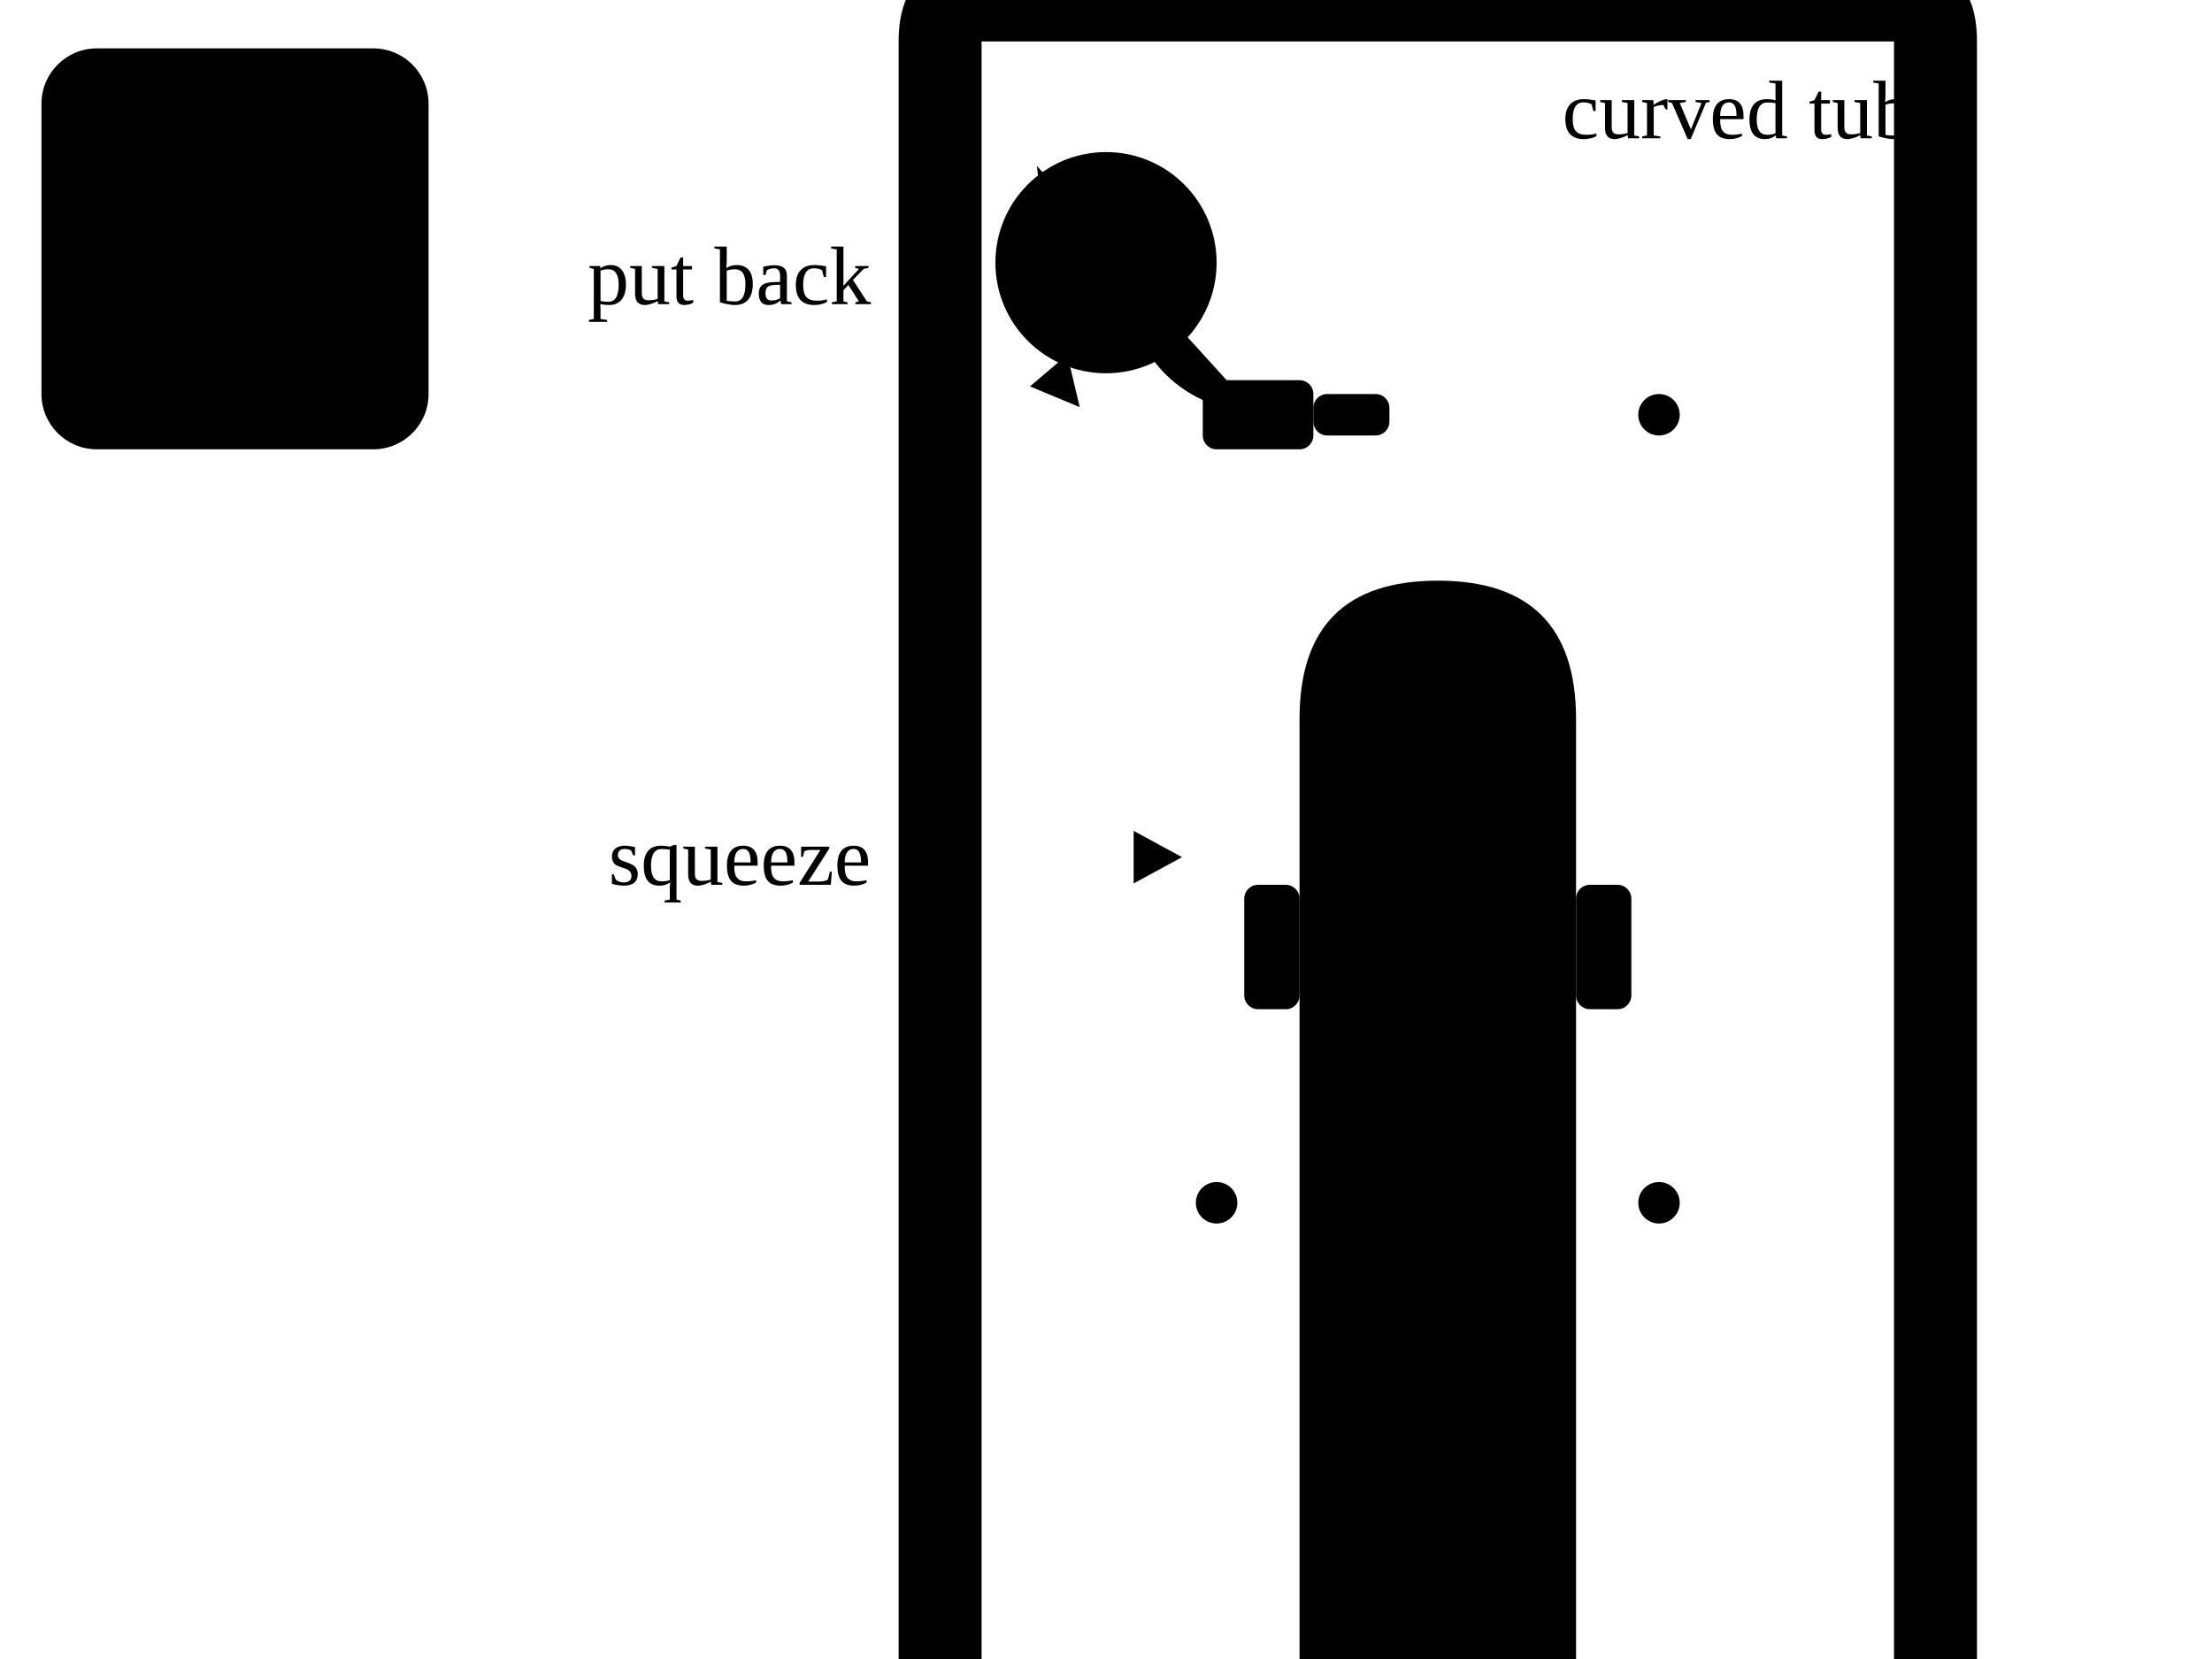
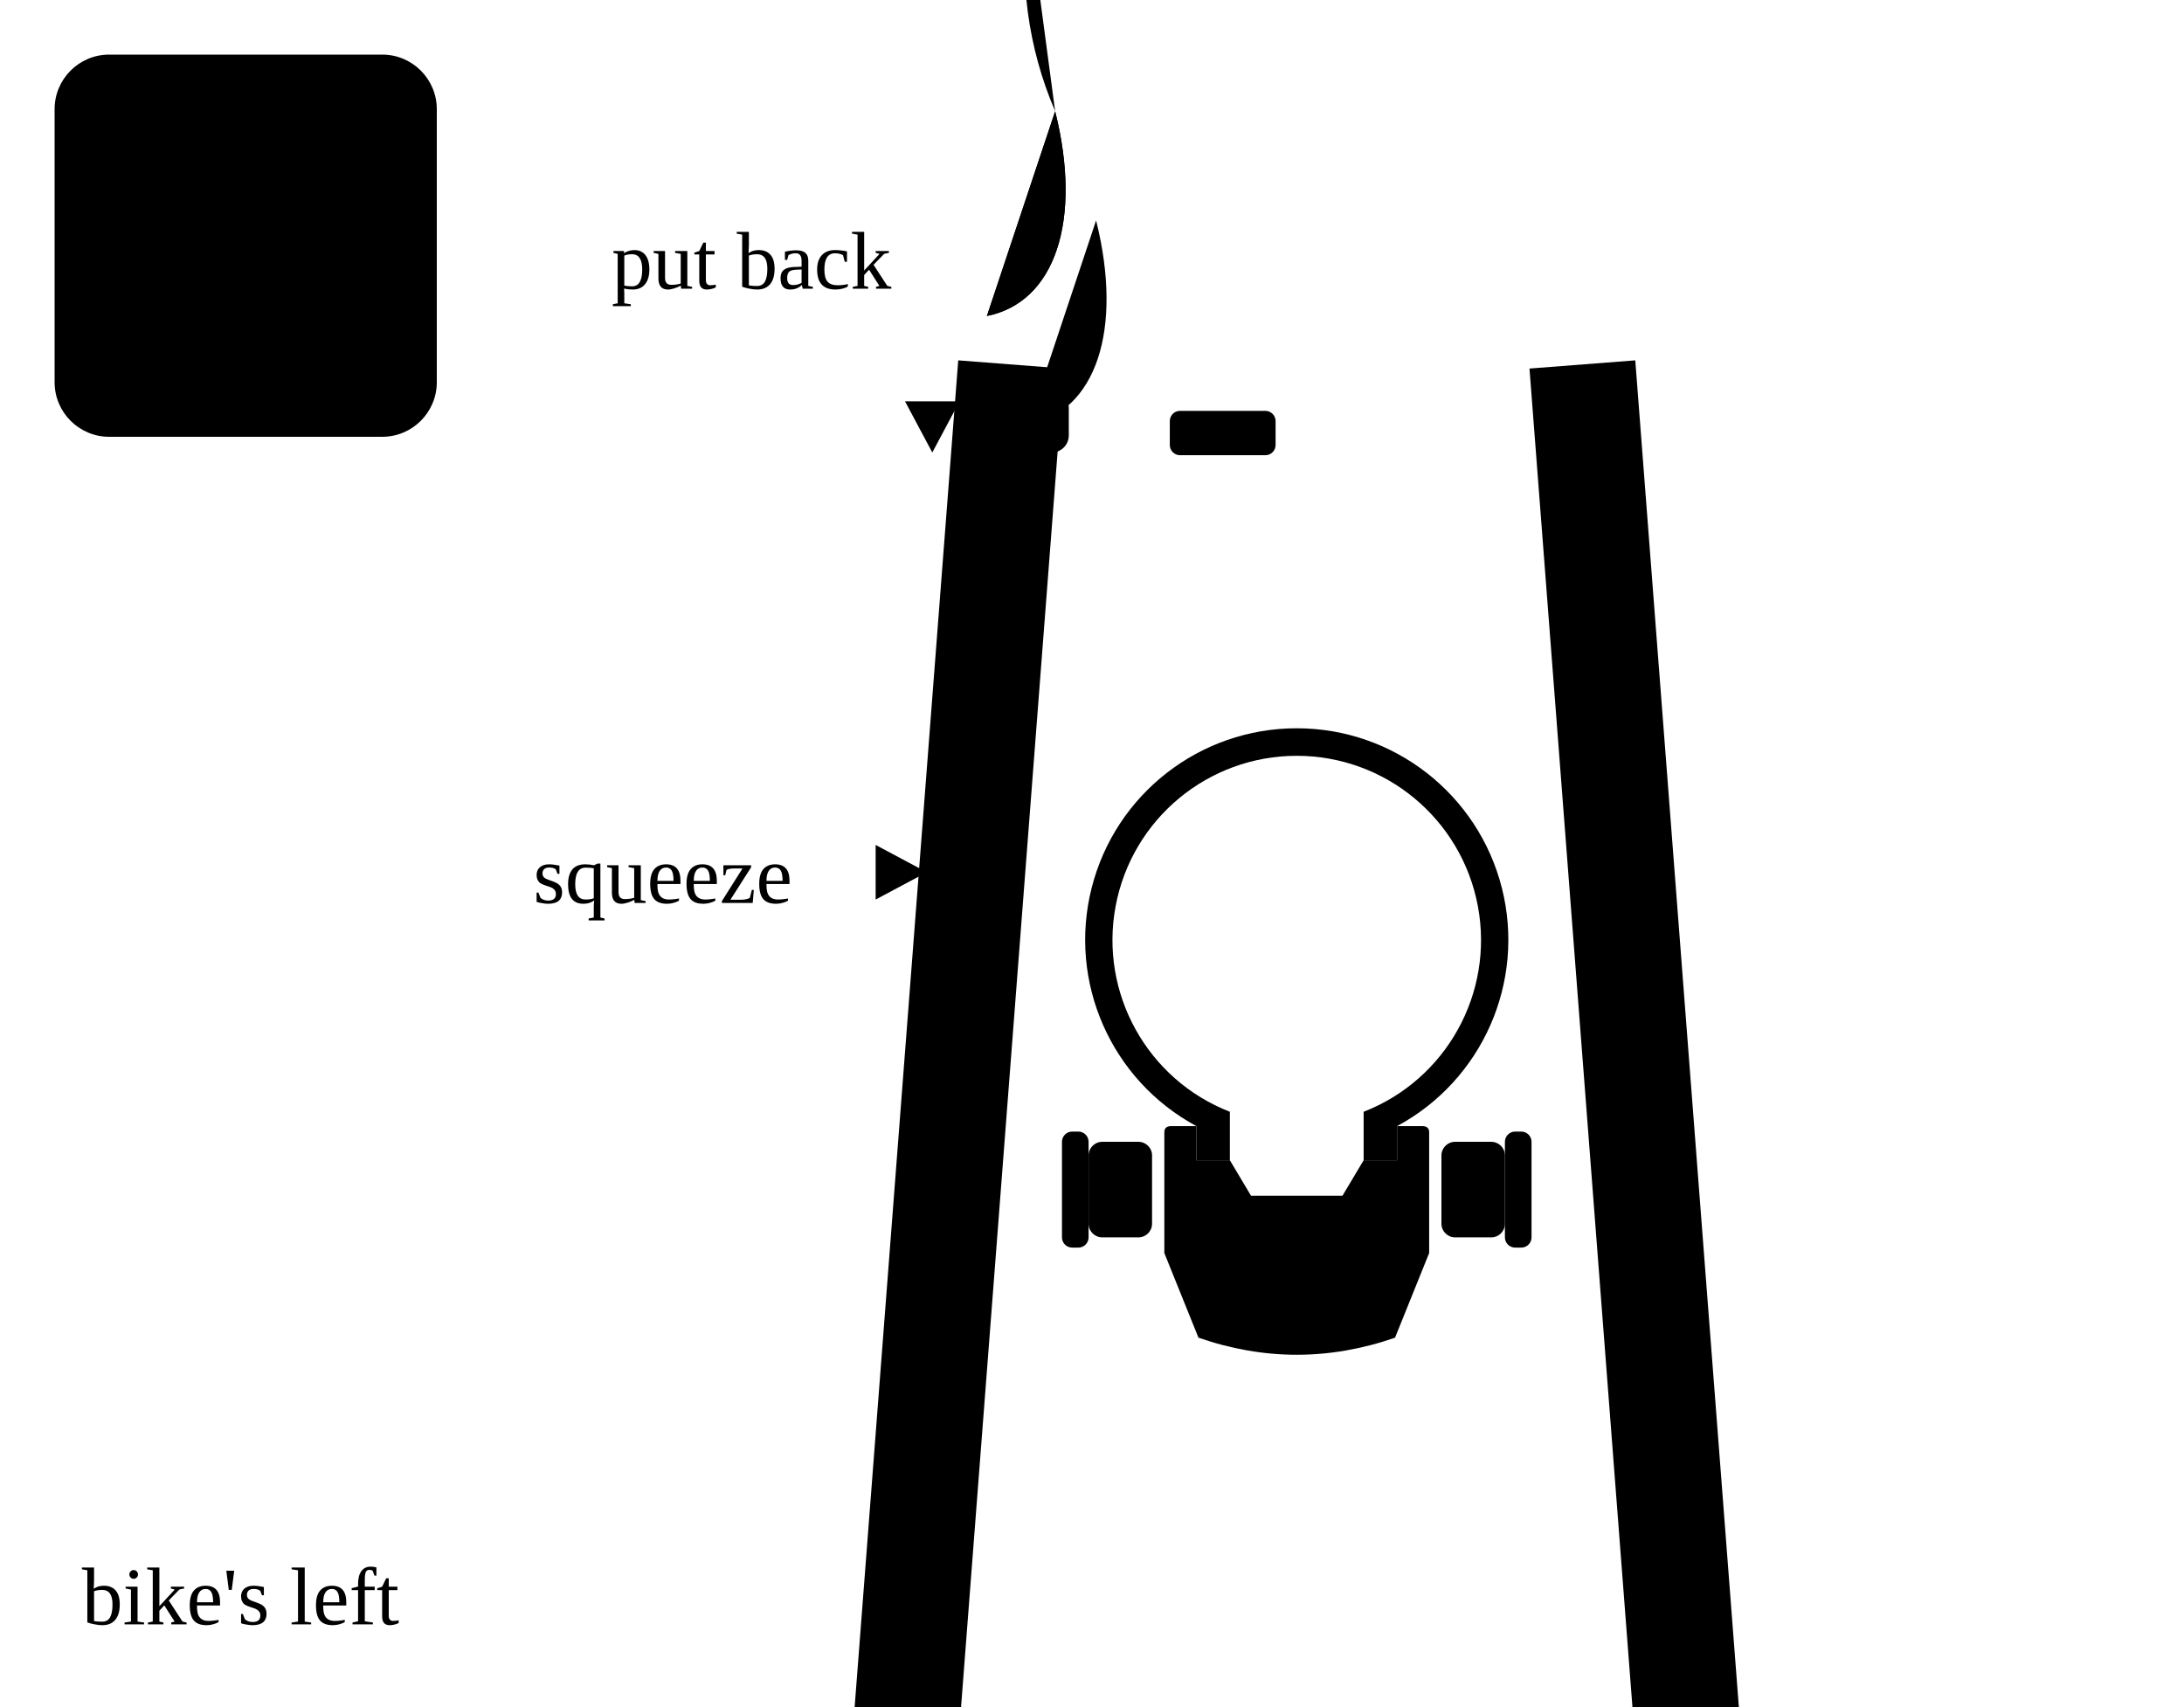
- <svg class="cp" viewBox="0 0 320 240">
-   <g transform="translate(30 24)">
-     <path class="cp-rubber" d="M158 240 L158 80 Q158 60 178 60 Q198 60 198 80 L198 240" />
-     <path class="cp-thin" d="M178 64 L178 240" style="opacity:.5" />
-     <path class="cp-ctx" d="M124 -20 L132 14" style="stroke-width:3.4" />
-     <path class="cp-objline" d="M146 30 L146 150" style="stroke-width:9" />
-     <path class="cp-armfill" d="M146 30 L146 150" style="stroke-width:5" />
-     <path class="cp-objline" d="M210 30 L210 150" style="stroke-width:9" />
-     <path class="cp-armfill" d="M210 30 L210 150" style="stroke-width:5" />
-     <circle class="cp-dark" cx="146" cy="150" r="3" />
-     <circle class="cp-dark" cx="210" cy="150" r="3" />
-     <rect class="cp-dark" x="150" y="104" width="8" height="18" rx="2" />
-     <rect class="cp-dark" x="198" y="104" width="8" height="18" rx="2" />
-     <rect class="cp-obj" x="144" y="31" width="16" height="10" rx="2" style="stroke-width:1.5" />
-     <path class="cp-fine" d="M160 36 L210 36" />
-     <rect class="cp-rubber" x="160" y="33" width="11" height="6" rx="2" style="stroke-width:1.2" />
-     <circle class="cp-dark" cx="210" cy="36" r="3" />
-     <path class="cp-body" d="M100 240 L100 -18 Q100 -30 112 -30 L244 -30 Q256 -30 256 -18 L256 240 L244 240 L244 -18 L112 -18 L112 240 Z" />
-     <circle class="cp-halo" cx="130" cy="14" r="16" />
-     <path class="cp-ghost" d="M132 14 Q134 34 152 36" />
-     <path class="cp-hiline" d="M120 0 Q122 20 140 22" style="stroke-width:4.5" />
-     <path class="cp-arrow" d="M112 100 L134 100" />
-     <path class="cp-head" d="M141 100 L134 96.2 L134 103.8 Z" />
-     <path class="cp-arrow" d="M110 16 L122 30" />
-     <path class="cp-head" d="M126.2 34.9 L124.4 27.3 L119 31.9 Z" />
-   </g>
-   <rect class="cp-frame" x="6" y="7" width="56" height="58" rx="8" />
-   <circle class="cp-objline" cx="34" cy="36" r="22" style="stroke-width:3" />
-   <circle class="cp-ctx" cx="34" cy="36" r="18.5" />
-   <path class="cp-thin" d="M34 36 L34 17.5 M34 36 L43.3 20 M34 36 L50 26.8 M34 36 L52.5 36 M34 36 L50 45.3 M34 36 L43.3 52 M34 36 L34 54.5 M34 36 L24.8 52 M34 36 L18 45.3 M34 36 L15.5 36 M34 36 L18 26.8 M34 36 L24.7 20" style="opacity:.6" />
-   <circle class="cp-dark" cx="34" cy="36" r="2.2" />
-   <path class="cp-hiline" d="M27 14.5 A22.5 22.5 0 0 1 41 14.5" style="stroke-width:4" />
-   <text class="cp-th" x="126" y="128" text-anchor="end">squeeze</text>
-   <text class="cp-th" x="126" y="44" text-anchor="end">put back</text>
-   <text class="cp-t" x="226" y="20">curved tube</text>
-   <path class="cp-thin" d="M240 24 L184 46" />
+ <svg class="cp" viewBox="0 0 320 250">
+   <path class="cp-frame" d="M16 8L56 8A8 8 0 0 1 64 16L64 56A8 8 0 0 1 56 64L16 64A8 8 0 0 1 8 56L8 16A8 8 0 0 1 16 8Z" />
+   <circle class="cp-thin" cx="23" cy="45" r="10.5" />
+   <circle class="cp-thin" cx="49" cy="45" r="10.5" />
+   <path class="cp-thin" d="M23 45L35 46L31 28L23 45Z" />
+   <path class="cp-thin" d="M31 28L45 29L35 46" />
+   <path class="cp-thin" d="M45 29L49 45" />
+   <path class="cp-thin" d="M29 25L34 25" />
+   <path class="cp-thin" d="M45 29L46 24L50 24" />
+   <path class="cp-hiline" style="stroke-width:3" d="M18 35.6A10.7 10.7 0 0 1 24.5 34.4" />
+   <path class="cp-thin" d="M140.4 52.8L124.9 254.3L140.4 255.5L155.9 54Z" />
+   <path class="cp-thin" d="M224.1 54L239.6 255.5L255.1 254.3L239.6 52.8Z" />
+   <path class="cp-obj" d="M170.6 165.9L170.6 183.6L175.6 196Q190 201 204.4 196L209.4 183.6L209.4 165.9Q209.4 165 208.4 165L204.7 165L204.7 170L199.8 170L196.7 175.2L183.3 175.2L180.2 170L175.3 170L175.3 165L171.6 165Q170.6 165 170.6 165.9Z" />
+   <path class="cp-fine" d="M173.4 179L206.6 179L206.6 183.6L202.6 193.8Q190 197.6 177.4 193.8L173.4 183.6Z" />
+   <path class="cp-ctx" d="M190 201L184.6 276.6" />
+   <path class="cp-ctx" d="M190 201L195.4 276.6" />
+   <path class="cp-rubber" d="M175.3 165A31 31 0 1 1 204.7 165L204.7 170L199.8 170L199.8 162.9A27 27 0 1 0 180.2 162.9L180.2 170L175.3 170Z" />
+   <circle class="cp-obj" cx="135" cy="223.9" r="5" />
+   <circle class="cp-obj" cx="245" cy="223.9" r="5" />
+   <path class="cp-objline" style="stroke-width:9" d="M135 223.9C144.3 196 144.3 134 146.6 62.7" />
+   <path class="cp-armfill" style="stroke-width:5" d="M135 223.9C144.3 196 144.3 134 146.6 62.7" />
+   <circle class="cp-dark" cx="135" cy="223.9" r="2.4" />
+   <path class="cp-objline" style="stroke-width:9" d="M245 223.9C235.7 196 235.7 134 233.4 62.7" />
+   <path class="cp-armfill" style="stroke-width:5" d="M245 223.9C235.7 196 235.7 134 233.4 62.7" />
+   <circle class="cp-dark" cx="245" cy="223.9" r="2.4" />
+   <path class="cp-rubber" d="M161.5 167.3L166.8 167.3A2 2 0 0 1 168.8 169.3L168.8 179.3A2 2 0 0 1 166.8 181.3L161.5 181.3A2 2 0 0 1 159.5 179.3L159.5 169.3A2 2 0 0 1 161.5 167.3Z" />
+   <path class="cp-obj" d="M157.1 165.8L158 165.8A1.5 1.5 0 0 1 159.5 167.3L159.5 181.3A1.5 1.5 0 0 1 158 182.8L157.1 182.8A1.5 1.5 0 0 1 155.6 181.3L155.6 167.3A1.5 1.5 0 0 1 157.1 165.8Z" />
+   <path class="cp-rubber" d="M213.2 167.3L218.5 167.3A2 2 0 0 1 220.5 169.3L220.5 179.3A2 2 0 0 1 218.5 181.3L213.2 181.3A2 2 0 0 1 211.2 179.3L211.2 169.3A2 2 0 0 1 213.2 167.3Z" />
+   <path class="cp-obj" d="M222 165.8L222.9 165.8A1.5 1.5 0 0 1 224.4 167.3L224.4 181.3A1.5 1.5 0 0 1 222.9 182.8L222 182.8A1.5 1.5 0 0 1 220.5 181.3L220.5 167.3A1.5 1.5 0 0 1 222 165.8Z" />
+   <path class="cp-objline" style="stroke-width:3" d="M155.6 174.3L142 174.3" />
+   <path class="cp-objline" style="stroke-width:3" d="M224.4 174.3L238.1 174.3" />
+   <path class="cp-obj" d="M147.1 57.3L154.1 57.3A2.5 2.5 0 0 1 156.6 59.8L156.6 63.8A2.5 2.5 0 0 1 154.1 66.3L147.1 66.3A2.5 2.5 0 0 1 144.6 63.8L144.6 59.8A2.5 2.5 0 0 1 147.1 57.3Z" />
+   <path class="cp-fine" d="M172.9 60.2L185.4 60.2A1.5 1.5 0 0 1 186.9 61.7L186.9 65.2A1.5 1.5 0 0 1 185.4 66.7L172.9 66.7A1.5 1.5 0 0 1 171.4 65.2L171.4 61.7A1.5 1.5 0 0 1 172.9 60.2Z" />
+   <path class="cp-fine" d="M156.6 61.7L233.4 62.1" />
+   <circle class="cp-obj" cx="233.4" cy="62.7" r="2.8" />
+   <path class="cp-fine" d="M234 61.6L234.7 62.7L234 63.8L232.8 63.8L232.1 62.7L232.8 61.6Z" />
+   <path class="cp-ghost" d="M150.6 62.3C160.6 60.3 164.6 48.3 160.6 32.3" />
+   <path class="cp-halowire" d="M144.6 46.3C154.6 44.3 158.6 32.3 154.6 16.3" />
+   <path class="cp-hiline" style="stroke-width:4.5" d="M144.6 46.3C154.6 44.3 158.6 32.3 154.6 16.3" />
+   <path class="cp-ctx" style="stroke-width:3" d="M154.6 16.3Q148.6 2.3 150.6 -13.7" />
+   <path class="cp-arrow" d="M136.6 48.3L136.6 59.8" />
+   <path class="cp-head" d="M136.6 66.3L132.6 58.8L140.6 58.8Z" />
+   <path class="cp-arrow" d="M124.1 127.8L129.3 127.8" />
+   <path class="cp-head" d="M135.8 127.8L128.3 131.8L128.3 123.8Z" />
+   <text class="cp-th" x="130.6" y="42.3" text-anchor="end">put back</text>
+   <text class="cp-th" x="116.1" y="132.3" text-anchor="end">squeeze</text>
+   <text class="cp-t" x="12" y="238">bike's left</text>
</svg>
